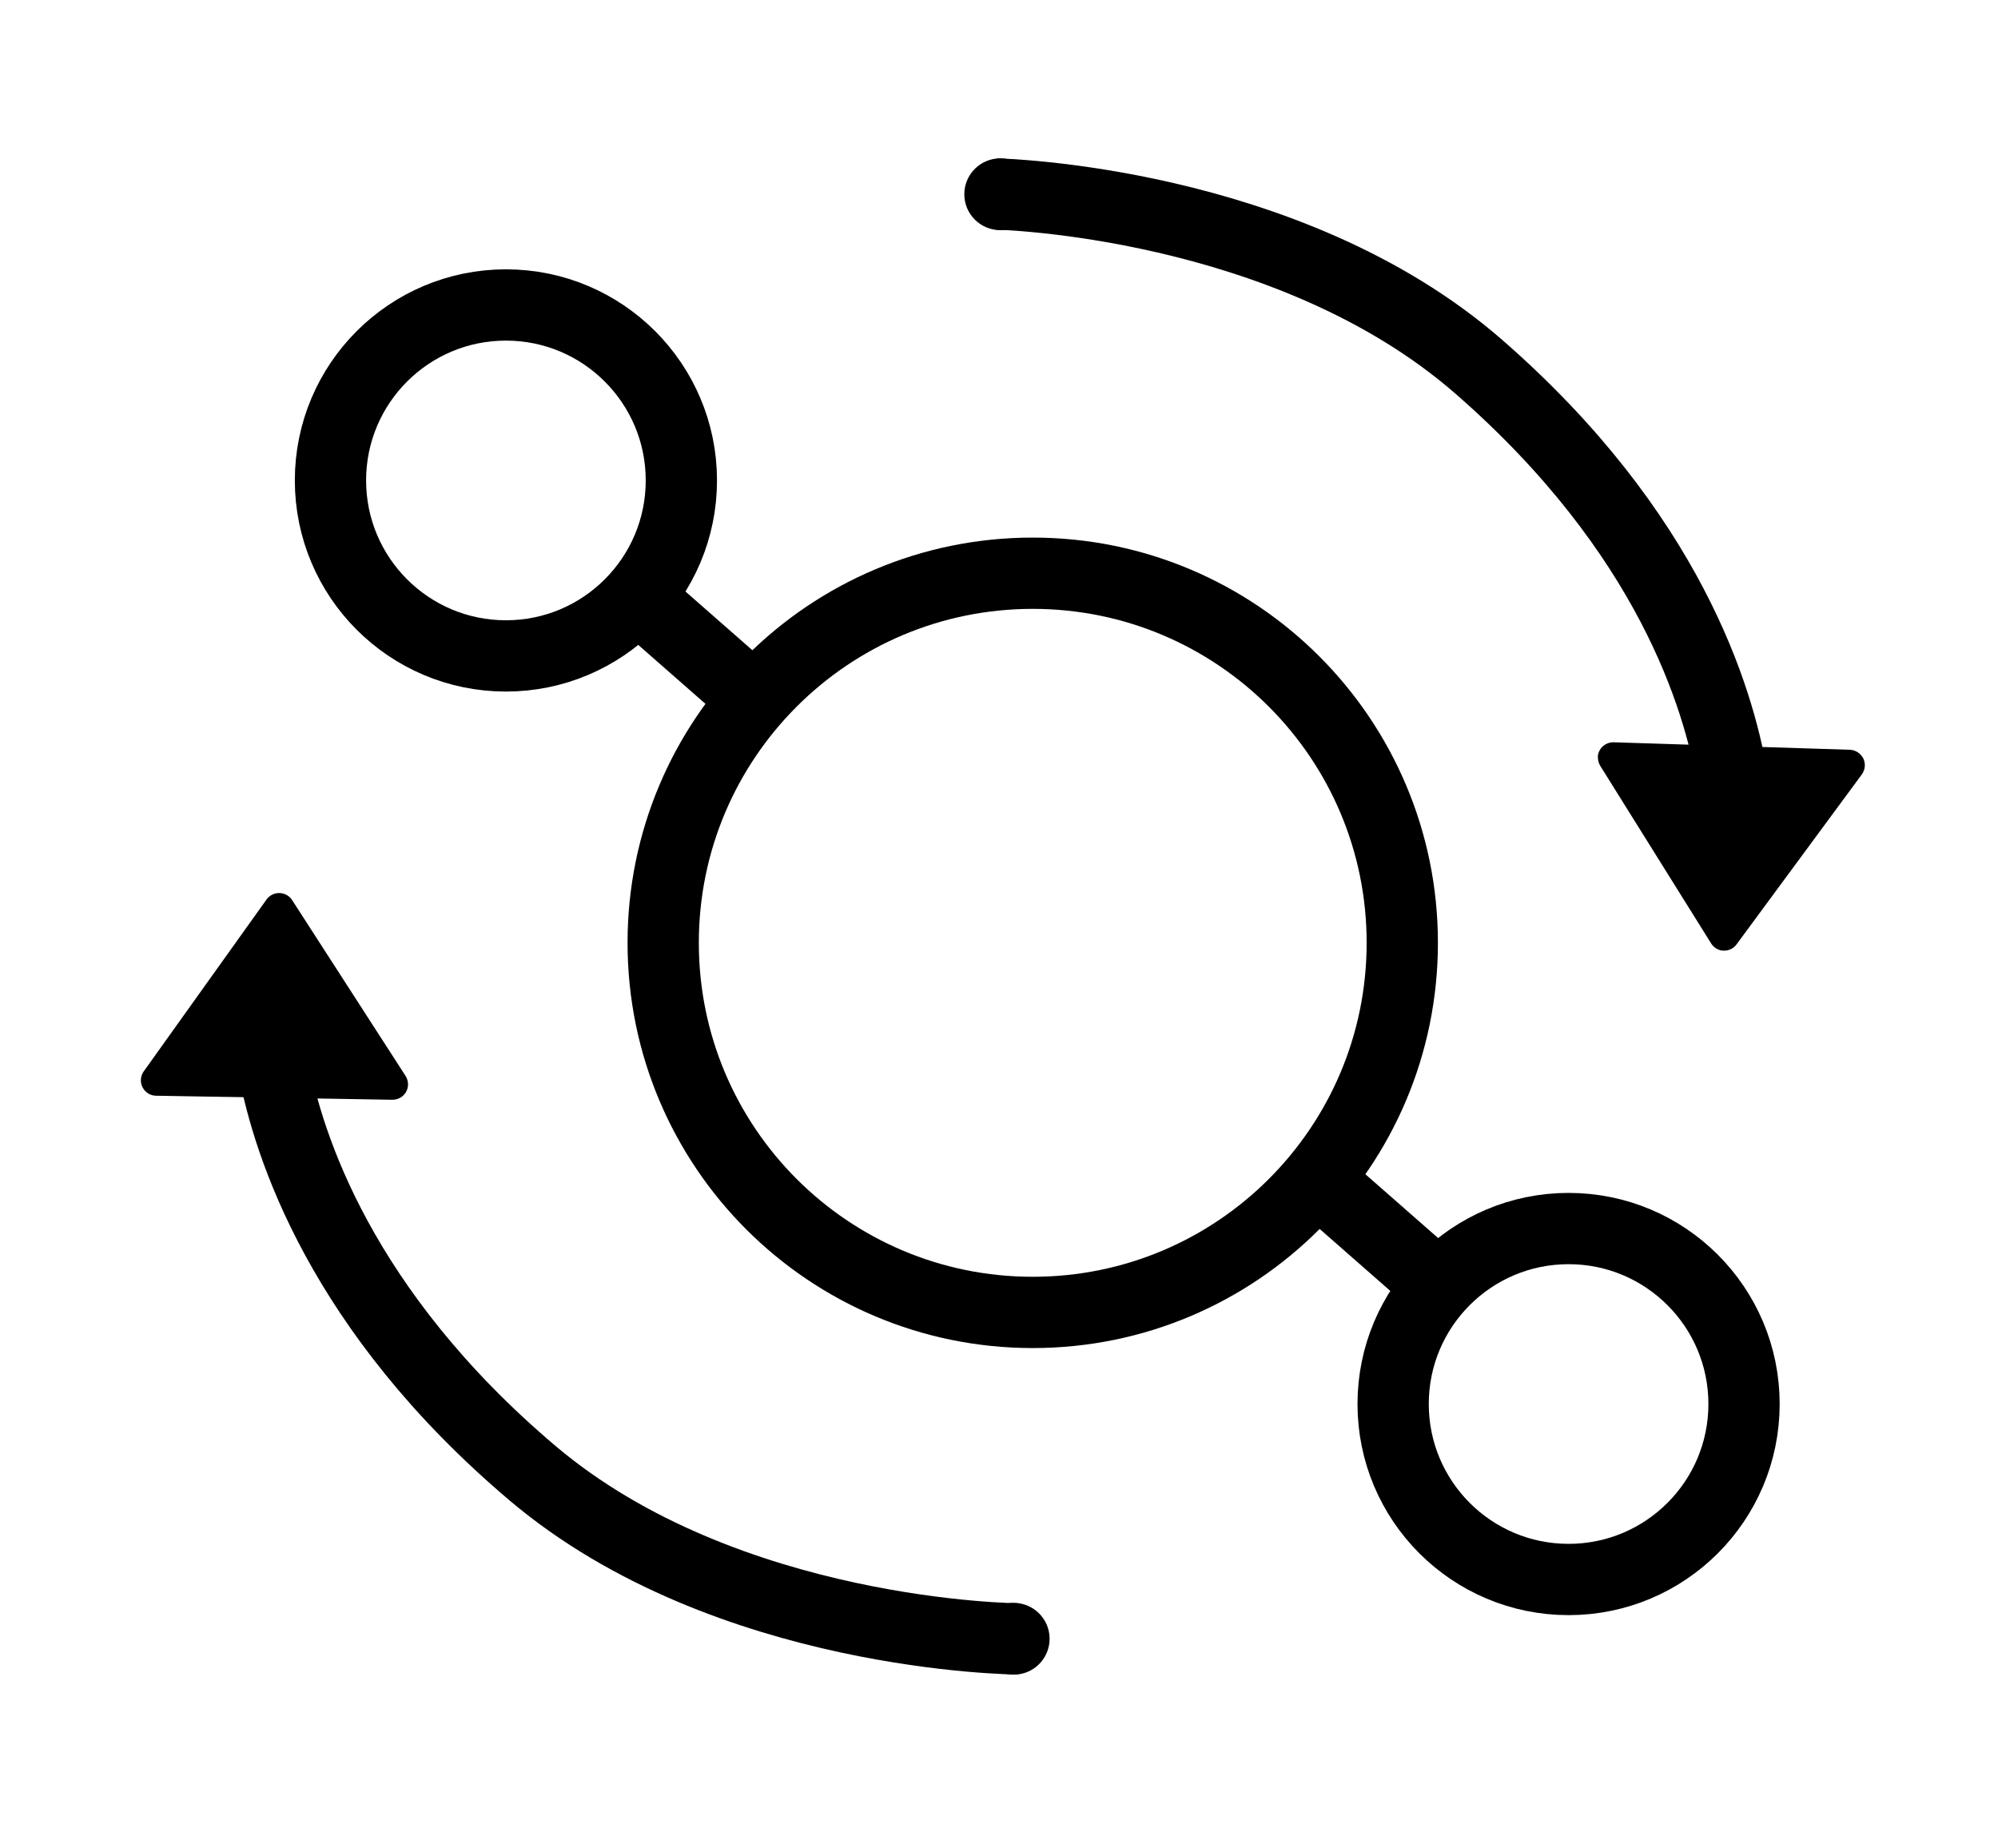
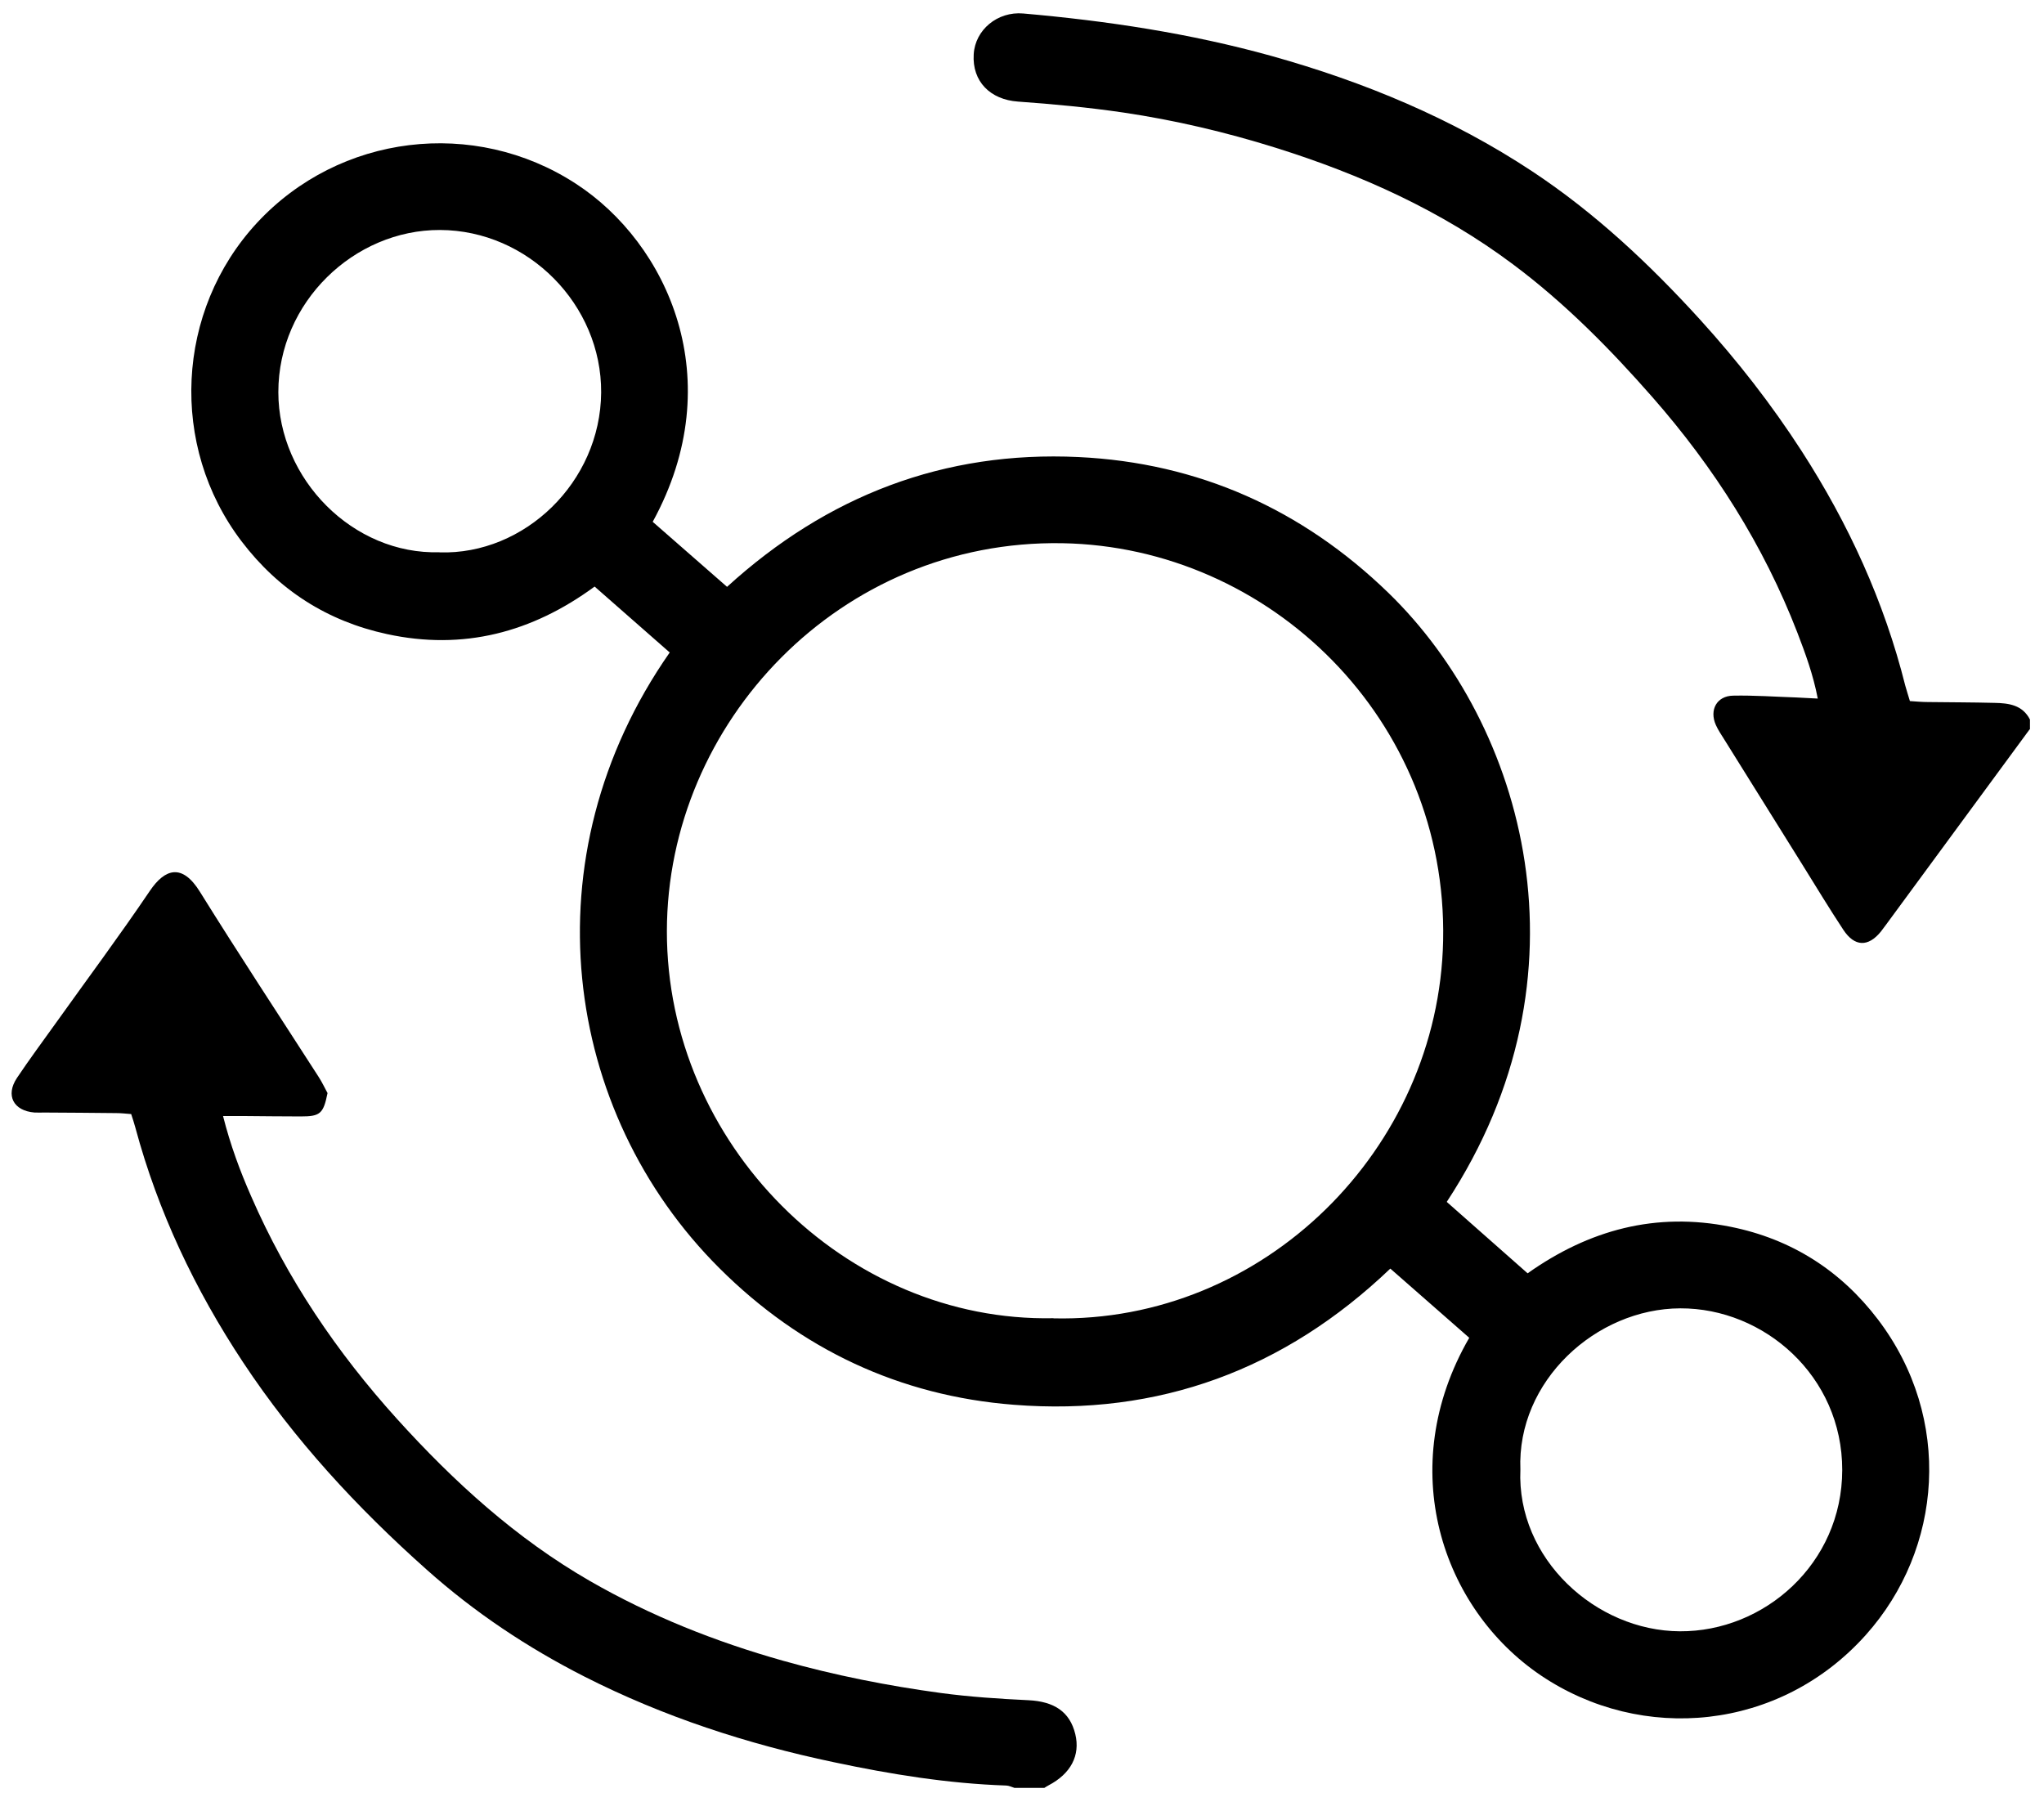
- <svg xmlns="http://www.w3.org/2000/svg" id="Layer_1" data-name="Layer 1" version="1.1" viewBox="0 0 168.2 155.5">
+ <svg xmlns="http://www.w3.org/2000/svg" version="1.1" viewBox="0 0 147.09 129.64">
  <defs>
    <style>
      .cls-1 {
        fill: #000;
        stroke-width: 0px;
      }

      .cls-2 {
        fill: none;
        stroke: #000;
        stroke-miterlimit: 10;
        stroke-width: 6px;
      }
+ 
+       .cls-3 {
+         display: none;
+       }
    </style>
  </defs>
-   <g>
+   <g id="Layer_1" data-name="Layer 1" class="cls-3">
    <g>
-       <polygon class="cls-1" points="156.69 64.82 146.13 79.13 136.8 64.19 156.69 64.82" />
-       <path class="cls-1" d="M134.51,63.74c0-.21.06-.42.17-.61.24-.41.69-.66,1.16-.65l19.89.63c.48.02.91.3,1.13.73.21.43.16.95-.12,1.34l-10.55,14.31c-.25.35-.66.54-1.09.53s-.82-.24-1.05-.61l-9.33-14.94c-.14-.22-.2-.48-.2-.73ZM153.18,65.62l-14.99-.47,7.04,11.26,7.96-10.79Z" />
+       <g>
+         <polygon class="cls-1" points="144.14 55.34 133.58 69.65 124.25 54.71 144.14 55.34" />
+         <path class="cls-1" d="M121.96,54.26c0-.21.06-.42.17-.61.24-.41.69-.66,1.16-.65l19.89.63c.48.02.91.3,1.13.73.21.43.16.95-.12,1.34l-10.55,14.31c-.25.35-.66.54-1.09.53s-.82-.24-1.05-.61l-9.33-14.94c-.14-.22-.2-.48-.2-.73h-.01ZM140.63,56.14l-14.99-.47,7.04,11.26,7.96-10.79h0Z" />
+       </g>
+       <path class="cls-2" d="M71.32,6.85s24.51.5,40.62,14.54c16.11,14.04,20.18,28,21.31,34.49" />
+       <circle class="cls-1" cx="71.65" cy="6.87" r="3.02" />
    </g>
-     <path class="cls-2" d="M83.87,16.33s24.51.5,40.62,14.54,20.18,28,21.31,34.49" />
-     <circle class="cls-1" cx="84.2" cy="16.35" r="3.02" />
+     <g>
+       <path class="cls-1" d="M21.8,81.8h0c0,.22-.06.43-.16.62-.23.42-.68.67-1.16.67l-9.43-.16-10.46-.18c-.48,0-.92-.28-1.14-.71s-.18-.94.1-1.34l10.34-14.47c.25-.35.66-.55,1.09-.54.43.01.83.23,1.06.59l9.55,14.8c.14.22.21.47.21.72Z" />
+       <path class="cls-2" d="M73.12,128.47s-24.51-.14-40.83-13.94c-16.2-13.71-20.59-27.7-21.81-34.18" />
+       <path class="cls-1" d="M75.81,128.46c0,1.67-1.35,3.02-3.02,3.02s-3.02-1.35-3.02-3.02c0-.05,0-.11.01-.16.08-1.6,1.39-2.86,3.01-2.86s3.02,1.35,3.02,3.02Z" />
+     </g>
+     <circle class="cls-2" cx="30.04" cy="30.96" r="14.77" />
+     <circle class="cls-2" cx="119.5" cy="108.7" r="14.77" />
+     <circle class="cls-2" cx="74.39" cy="69.88" r="31.11" />
+     <line class="cls-2" x1="41.13" y1="40.77" x2="49.34" y2="47.97" />
+     <line class="cls-2" x1="99.68" y1="90.97" x2="107.89" y2="98.17" />
  </g>
-   <g>
+   <g id="Layer_2" data-name="Layer 2">
    <g>
-       <polygon class="cls-1" points="12.15 90.53 22.49 76.06 32.05 90.86 12.15 90.53" />
-       <path class="cls-1" d="M34.35,91.29c0,.21-.06.42-.16.61-.23.42-.68.67-1.16.67l-19.89-.34c-.48,0-.92-.28-1.14-.71-.22-.43-.18-.94.1-1.34l10.34-14.47c.25-.35.66-.55,1.09-.54s.83.23,1.06.59l9.55,14.8c.14.22.21.47.21.72ZM15.65,89.67l15,.25-7.2-11.16-7.8,10.91Z" />
+       <path class="cls-1" d="M146.06,52.48c-3.45,4.69-6.9,9.39-10.35,14.08-.12.16-.24.32-.36.48-.91,1.12-1.89,1.1-2.7-.13-1.01-1.53-1.96-3.1-2.93-4.66-1.88-3.01-3.76-6.03-5.64-9.04-.21-.34-.44-.67-.6-1.03-.49-1.09.06-2.1,1.24-2.12,1.51-.03,3.03.08,4.54.13.47.02.94.05,1.55.08-.33-1.72-.89-3.24-1.47-4.75-2.43-6.28-5.99-11.88-10.42-16.93-3.06-3.49-6.31-6.78-10.03-9.56-5.17-3.87-10.97-6.48-17.1-8.4-3.58-1.12-7.23-1.98-10.94-2.53-2.52-.37-5.06-.61-7.6-.79-1.99-.14-3.3-1.45-3.18-3.4.1-1.77,1.72-3.1,3.56-2.94,6.04.53,12.02,1.43,17.88,3.06,6.65,1.86,12.97,4.48,18.75,8.3,4.52,2.99,8.44,6.67,12.08,10.67,2.69,2.96,5.14,6.1,7.31,9.46,3.38,5.24,5.94,10.83,7.46,16.89.09.34.21.68.33,1.1.44.03.87.07,1.3.07,1.6.02,3.19.02,4.79.06,1.01.02,2.01.14,2.55,1.2v.72Z" />
+       <path class="cls-1" d="M72.98,128.65c-.19-.06-.37-.15-.56-.16-4.2-.14-8.32-.81-12.42-1.68-6.23-1.31-12.25-3.27-17.94-6.16-4.11-2.09-7.91-4.62-11.36-7.7-5-4.45-9.51-9.33-13.21-14.92-3.46-5.23-6.12-10.83-7.75-16.89-.08-.3-.18-.6-.3-.97-.38-.03-.73-.07-1.08-.07-1.72-.02-3.43-.03-5.15-.04-.24,0-.48.01-.72,0-1.52-.12-2.11-1.23-1.27-2.49.89-1.33,1.84-2.61,2.77-3.91,2.27-3.18,4.61-6.32,6.8-9.56,1.08-1.59,2.32-1.99,3.6.08,2.78,4.47,5.68,8.87,8.53,13.3.26.4.46.83.65,1.18-.3,1.49-.53,1.68-1.93,1.68-1.4,0-2.79-.02-4.19-.03-.43,0-.86,0-1.4,0,.53,2.09,1.22,3.95,2.02,5.77,2.59,5.95,6.17,11.24,10.51,16.04,4.09,4.52,8.56,8.59,13.87,11.65,4.38,2.52,9.04,4.37,13.9,5.74,3.73,1.05,7.52,1.8,11.35,2.32,2.09.28,4.2.42,6.31.52,1.85.09,2.98.83,3.37,2.44.37,1.53-.32,2.85-1.93,3.69-.1.05-.2.12-.3.18h-2.16Z" />
+       <path class="cls-1" d="M48.19,46.95c-1.82-1.6-3.58-3.15-5.4-4.74-4.51,3.31-9.46,4.61-14.94,3.42-4.3-.93-7.8-3.17-10.47-6.68-5.21-6.85-4.74-16.59,1.11-22.91,5.93-6.4,15.64-7.58,22.95-2.82,6.6,4.29,11.13,14.11,5.53,24.33,1.74,1.52,3.5,3.06,5.35,4.68,7.21-6.57,15.63-9.8,25.29-9.34,8.63.41,16.1,3.76,22.3,9.77,9.83,9.54,14.93,27.49,4.2,43.83,1.91,1.69,3.84,3.39,5.82,5.14,4.42-3.13,9.23-4.43,14.6-3.35,4.39.88,7.94,3.16,10.61,6.67,5.41,7.12,4.66,16.52-.87,22.7-6.2,6.93-16.12,7.81-23.38,2.92-7.14-4.82-10.57-14.95-5.16-24.3-1.86-1.63-3.73-3.27-5.68-4.98-7.62,7.28-16.67,10.62-27.09,9.8-8.22-.64-15.34-4-21.17-9.81-11.32-11.27-13.87-29.61-3.6-44.32ZM75.82,94.87c15.14.34,27.72-12.19,28.03-27.18.33-15.91-12.46-28.34-27.41-28.6-15.99-.27-28.43,12.9-28.45,27.91-.02,15.27,12.81,28.17,27.82,27.86ZM31.63,39.75c6.11.19,11.58-5.05,11.63-11.5.04-6.32-5.25-11.68-11.6-11.7-6.17-.02-11.63,5.19-11.63,11.67,0,6.27,5.39,11.71,11.6,11.52ZM109.41,105.76c-.28,6.41,5.43,11.6,11.47,11.63,6.07.04,11.68-4.86,11.69-11.6.01-6.78-5.64-11.66-11.65-11.64-6.08.02-11.77,5.24-11.51,11.6Z" />
    </g>
-     <path class="cls-2" d="M85.67,137.95s-24.51-.14-40.83-13.94c-16.2-13.71-20.59-27.7-21.81-34.18" />
-     <circle class="cls-1" cx="85.34" cy="137.94" r="3.02" />
  </g>
-   <circle class="cls-2" cx="42.59" cy="40.44" r="14.77" />
-   <circle class="cls-2" cx="132.05" cy="118.18" r="14.77" />
-   <circle class="cls-2" cx="86.94" cy="79.36" r="31.11" />
-   <line class="cls-2" x1="53.68" y1="50.25" x2="61.89" y2="57.45" />
-   <line class="cls-2" x1="112.23" y1="100.45" x2="120.44" y2="107.65" />
</svg>
